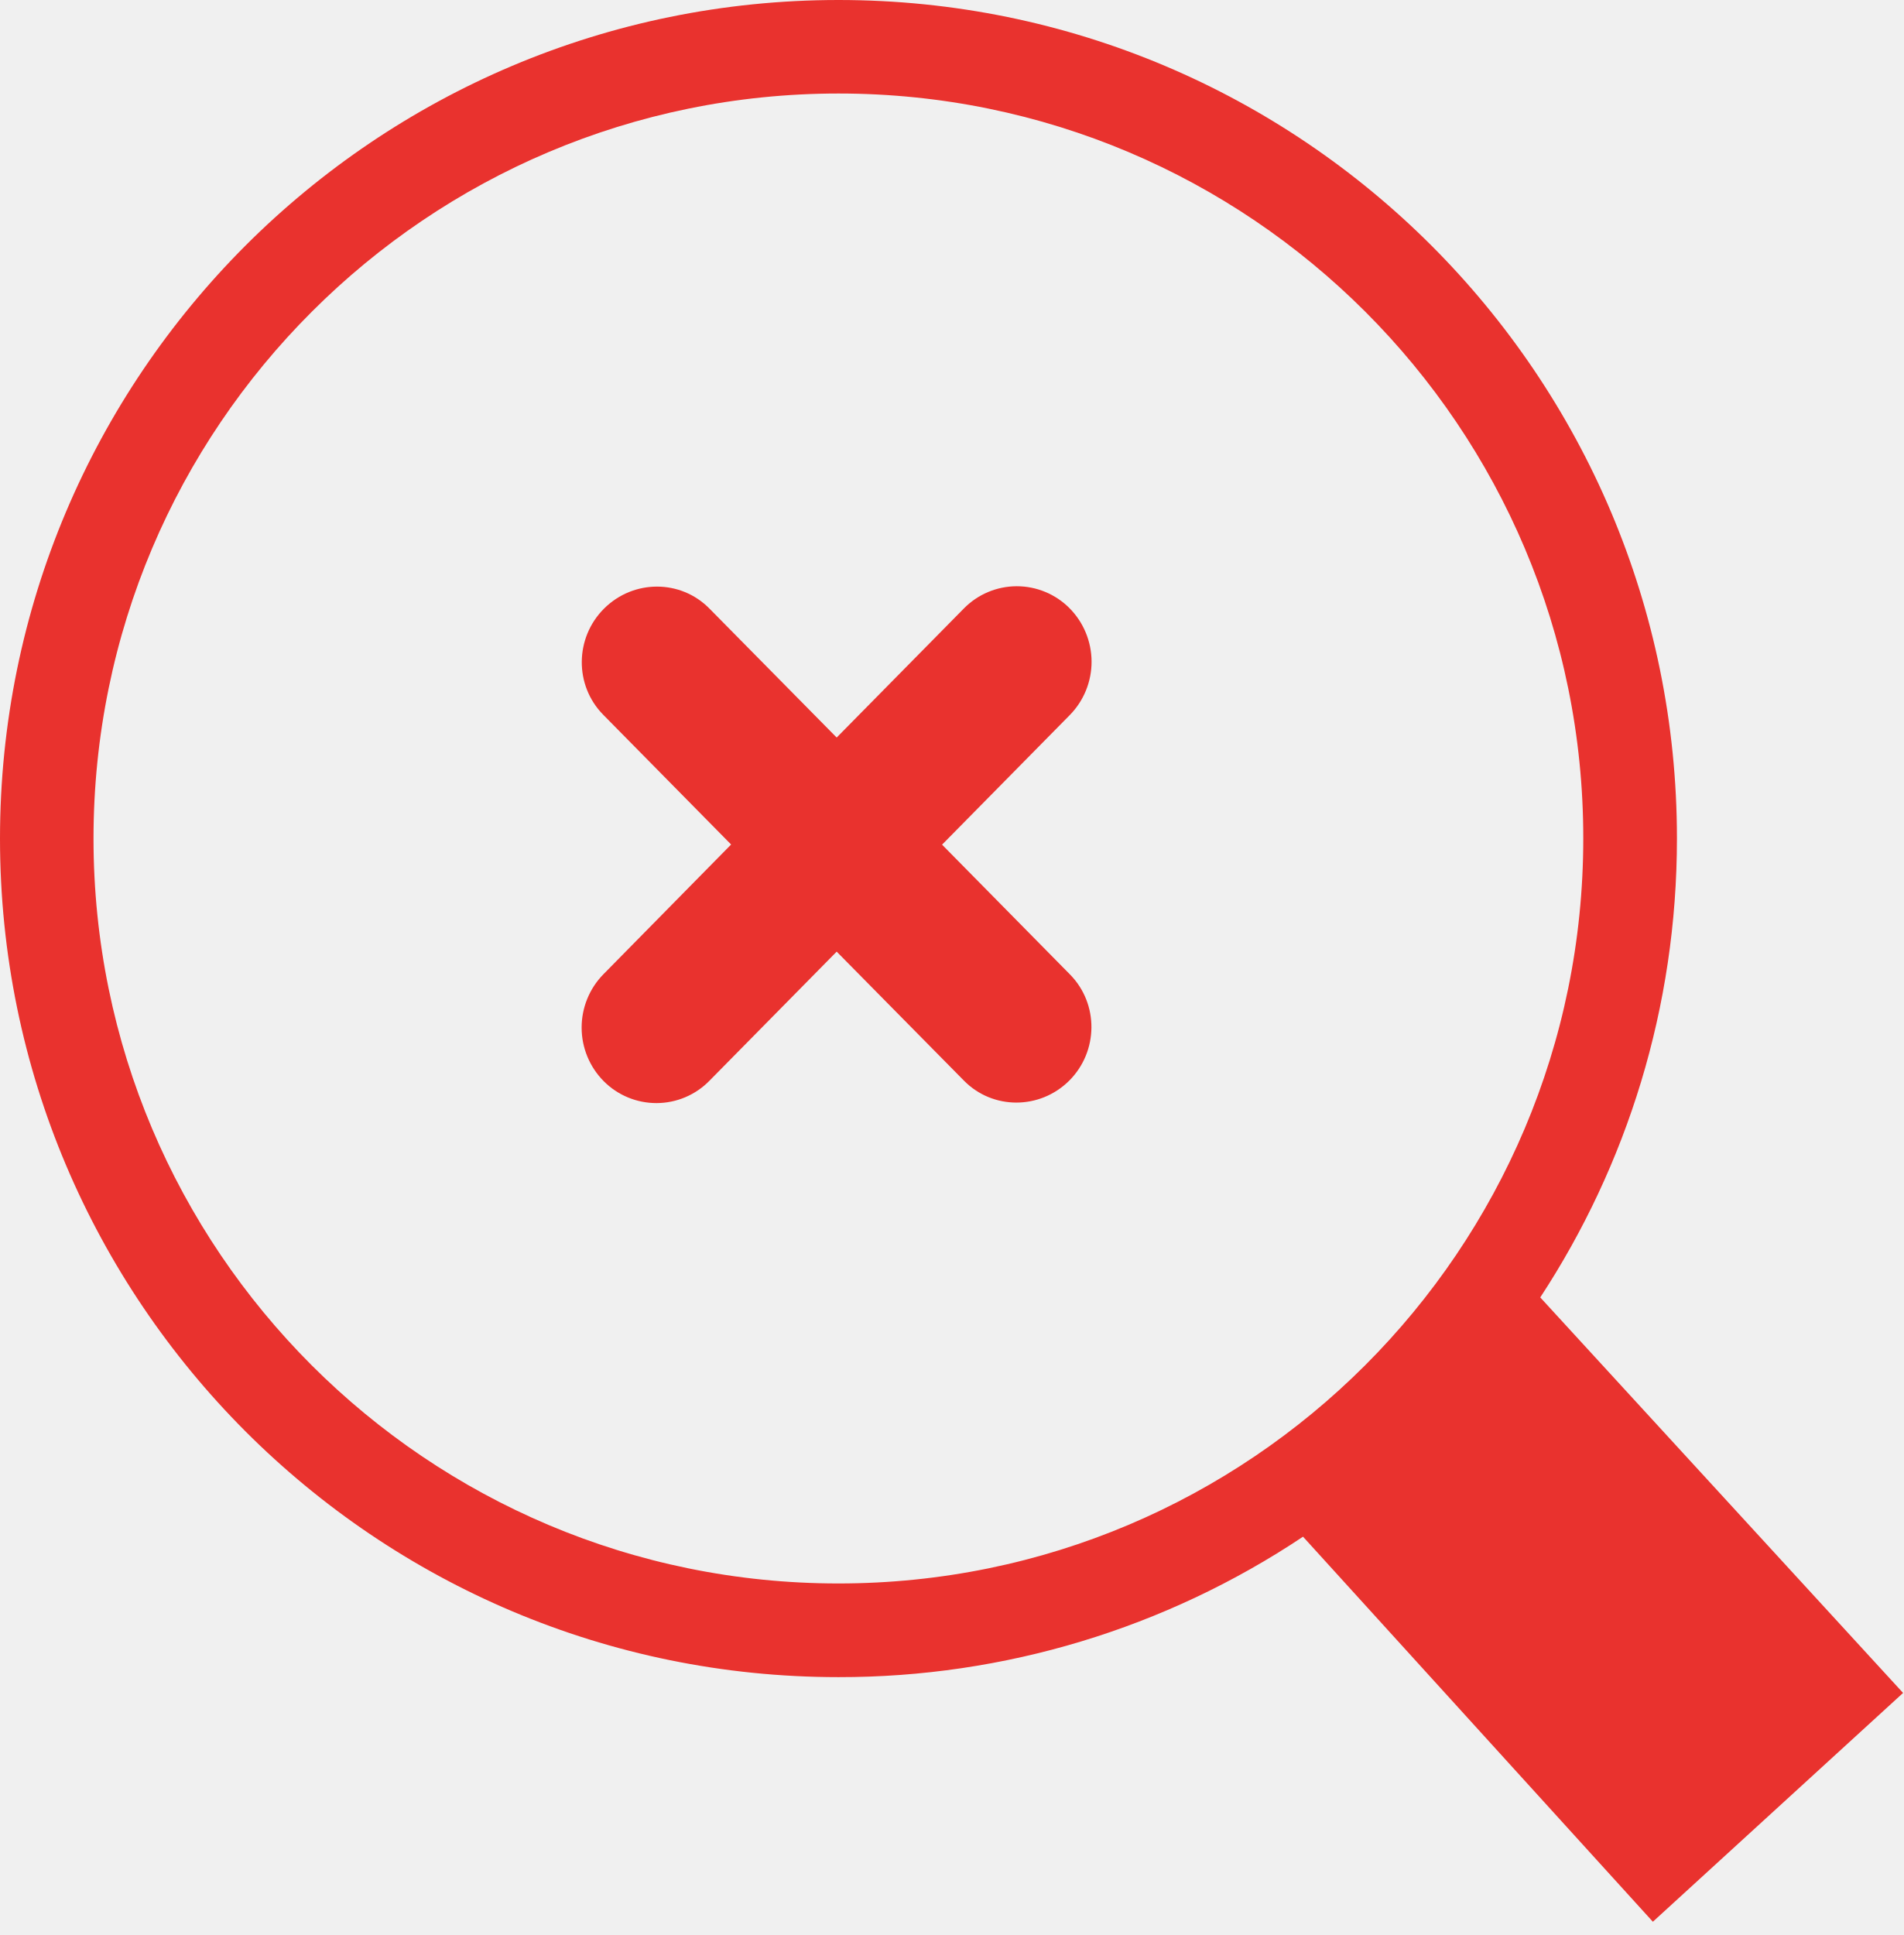
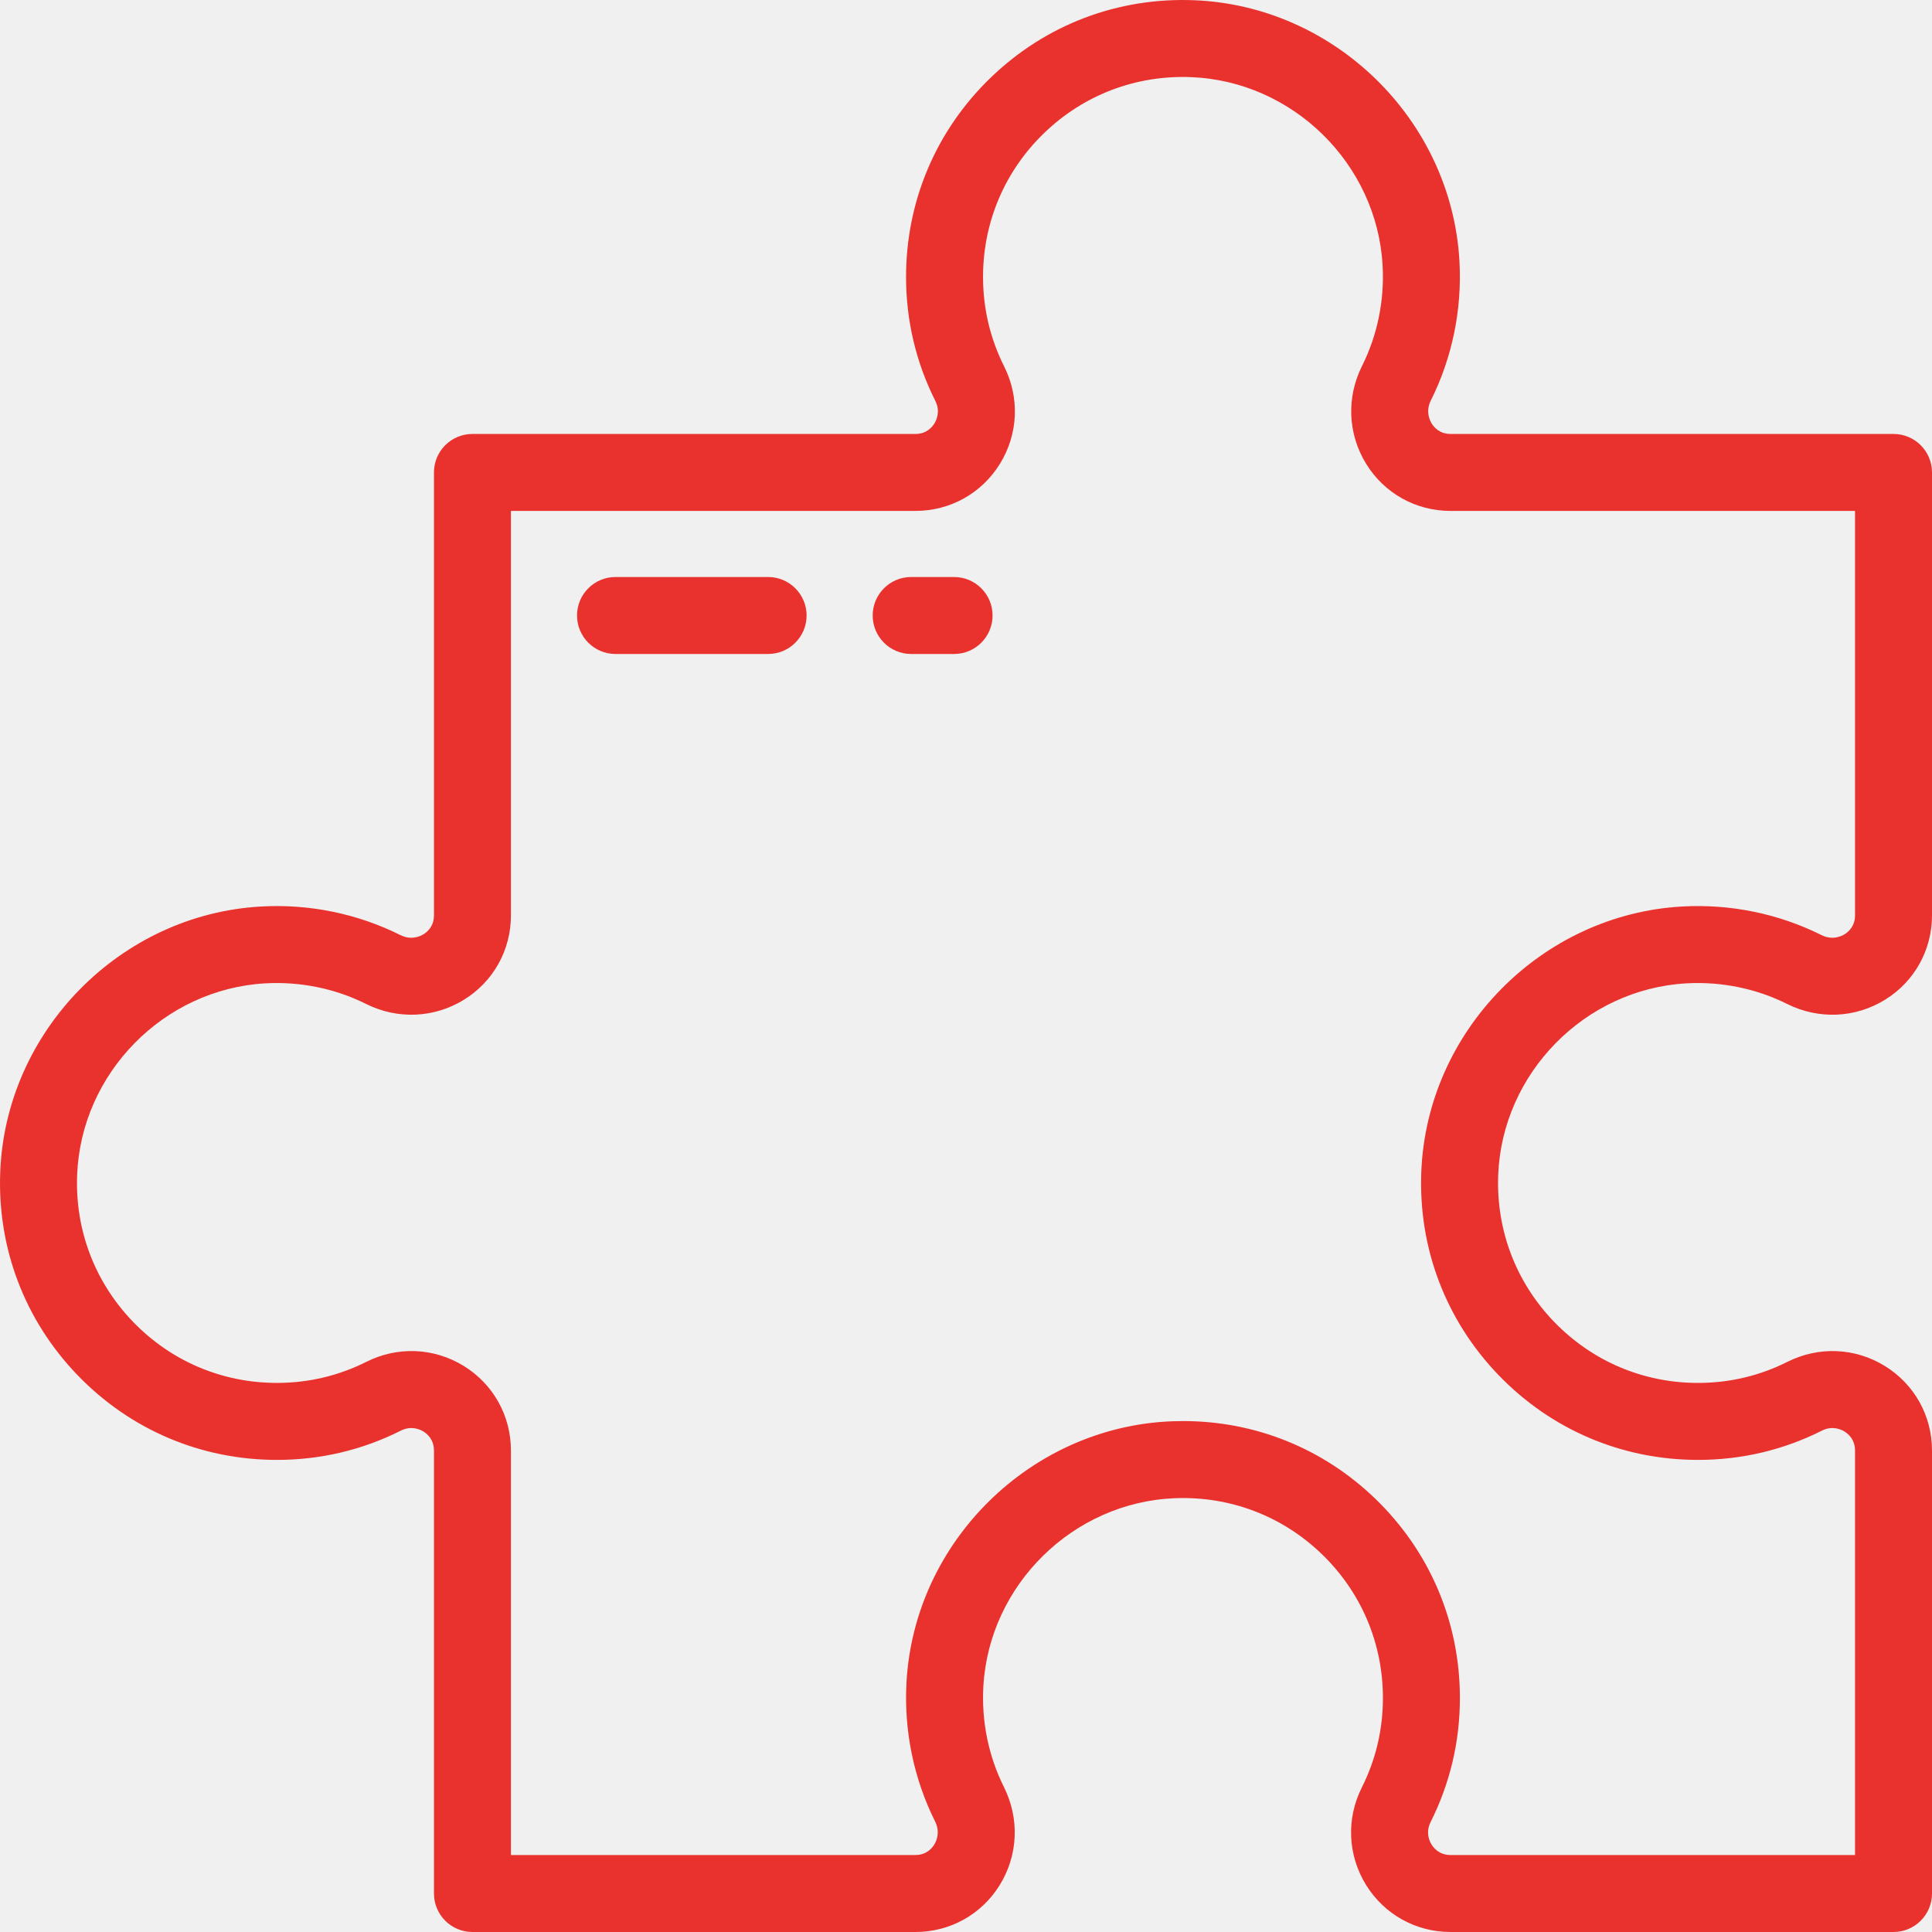
- <svg xmlns="http://www.w3.org/2000/svg" width="120" height="122" viewBox="0 0 120 122" fill="none">
-   <g clip-path="url(#clip0_1_3)">
-     <path fill-rule="evenodd" clip-rule="evenodd" d="M52.871 0C67.474 0 80.687 5.916 90.251 15.481C99.816 25.045 105.732 38.268 105.732 52.861C105.732 63.54 102.567 73.479 97.114 81.801L119.99 106.738L104.214 121.164L82.156 96.887C73.487 102.675 63.294 105.756 52.871 105.742C38.268 105.742 25.055 99.826 15.491 90.261C5.916 80.677 0 67.464 0 52.871C0 38.268 5.916 25.055 15.481 15.481C25.055 5.916 38.268 0 52.871 0ZM60.769 38.367C61.203 37.924 61.721 37.571 62.292 37.33C62.864 37.089 63.478 36.964 64.098 36.962C64.718 36.961 65.332 37.082 65.905 37.32C66.478 37.557 66.998 37.907 67.435 38.347C68.321 39.242 68.82 40.45 68.824 41.71C68.828 42.97 68.336 44.181 67.454 45.081L59.398 53.255L67.464 61.44C69.288 63.293 69.259 66.291 67.415 68.135C65.561 69.979 62.583 69.979 60.769 68.125L52.753 60L44.726 68.145C44.292 68.588 43.774 68.94 43.203 69.181C42.632 69.422 42.018 69.547 41.398 69.549C40.778 69.55 40.163 69.429 39.59 69.191C39.017 68.954 38.498 68.605 38.061 68.164C37.174 67.269 36.675 66.061 36.672 64.801C36.668 63.541 37.16 62.33 38.041 61.43L46.097 53.246L38.031 45.062C36.207 43.208 36.237 40.21 38.09 38.367C39.944 36.523 42.922 36.523 44.736 38.376L52.753 46.501L60.769 38.367V38.367ZM86.081 19.652C77.581 11.152 65.837 5.896 52.871 5.896C39.905 5.896 28.161 11.152 19.662 19.652C11.152 28.151 5.896 39.895 5.896 52.871C5.896 65.837 11.152 77.581 19.652 86.081C28.151 94.58 39.895 99.836 52.861 99.836C65.837 99.836 77.571 94.58 86.071 86.081C94.57 77.581 99.826 65.837 99.826 52.871C99.836 39.895 94.58 28.151 86.081 19.652Z" fill="#E9322E" />
+ <svg xmlns="http://www.w3.org/2000/svg" width="120" height="120" viewBox="0 0 120 120" fill="none">
+   <g clip-path="url(#clip0_809_631)">
+     <path d="M104.752 61.077C106.922 60.957 109.083 61.399 111.001 62.357C112.961 63.336 115.236 63.238 117.087 62.093C118.911 60.966 120 59.008 120 56.858V29.344C120 28.024 118.93 26.954 117.61 26.954H90.096C89.426 26.954 89.076 26.549 88.927 26.307C88.798 26.1 88.537 25.545 88.873 24.872C90.202 22.212 90.817 19.22 90.649 16.221C90.162 7.474 82.921 0.355 74.163 0.014C69.431 -0.172 64.957 1.53 61.555 4.802C58.151 8.076 56.277 12.479 56.277 17.2C56.277 19.906 56.889 22.497 58.096 24.902C58.422 25.551 58.165 26.094 58.04 26.298C57.889 26.543 57.534 26.954 56.86 26.954H29.344C28.024 26.954 26.954 28.024 26.954 29.344V56.858C26.954 57.527 26.549 57.877 26.307 58.027C26.1 58.155 25.545 58.416 24.873 58.081C22.212 56.752 19.222 56.136 16.222 56.304C7.475 56.791 0.356 64.032 0.014 72.79C-0.17 77.518 1.53 81.995 4.802 85.398C8.076 88.802 12.479 90.677 17.201 90.677C19.907 90.677 22.498 90.065 24.902 88.858C25.553 88.531 26.095 88.788 26.298 88.913C26.543 89.065 26.954 89.419 26.954 90.094V117.61C26.954 118.93 28.025 120 29.345 120H56.858C59.009 120 60.966 118.911 62.093 117.087C63.238 115.236 63.337 112.961 62.358 111.001C61.4 109.083 60.957 106.922 61.078 104.752C61.429 98.44 66.656 93.302 72.977 93.056C76.391 92.923 79.628 94.15 82.085 96.513C84.542 98.877 85.896 102.056 85.896 105.465C85.896 107.42 85.455 109.29 84.586 111.022C83.61 112.965 83.707 115.227 84.845 117.073C85.975 118.905 87.938 119.999 90.094 119.999H117.61C118.93 119.999 120 118.929 120 117.609V90.094C120 87.937 118.906 85.975 117.073 84.845C115.228 83.706 112.966 83.61 111.022 84.585C109.29 85.455 107.42 85.896 105.465 85.896C102.056 85.896 98.877 84.542 96.513 82.084C94.15 79.627 92.923 76.393 93.056 72.977C93.303 66.656 98.441 61.429 104.752 61.077ZM93.067 85.398C96.341 88.802 100.744 90.677 105.466 90.677C108.172 90.677 110.763 90.065 113.168 88.858C113.817 88.531 114.36 88.788 114.563 88.913C114.808 89.065 115.219 89.419 115.219 90.094V115.219H90.094C89.419 115.219 89.065 114.808 88.914 114.563C88.789 114.359 88.532 113.817 88.859 113.167C90.065 110.762 90.677 108.171 90.677 105.465C90.677 100.744 88.803 96.341 85.399 93.067C82.163 89.955 77.956 88.265 73.486 88.265C73.255 88.265 73.023 88.27 72.791 88.278C64.033 88.62 56.791 95.739 56.304 104.485C56.137 107.485 56.752 110.477 58.081 113.137C58.417 113.81 58.155 114.365 58.027 114.572C57.878 114.813 57.527 115.218 56.858 115.218H31.735V90.093C31.735 87.937 30.64 85.975 28.808 84.844C26.963 83.706 24.701 83.609 22.757 84.585C21.024 85.454 19.155 85.895 17.201 85.895C13.791 85.895 10.612 84.542 8.248 82.084C5.885 79.627 4.657 76.392 4.791 72.976C5.038 66.655 10.175 61.428 16.487 61.077C18.657 60.957 20.818 61.398 22.736 62.357C24.695 63.335 26.97 63.237 28.822 62.093C30.646 60.965 31.735 59.008 31.735 56.858V31.734H56.86C59.016 31.734 60.978 30.64 62.109 28.807C63.247 26.962 63.344 24.7 62.368 22.756C61.499 21.024 61.058 19.155 61.058 17.2C61.058 13.791 62.412 10.611 64.869 8.248C67.326 5.885 70.56 4.656 73.977 4.791C80.298 5.037 85.525 10.175 85.876 16.486C85.997 18.657 85.555 20.818 84.596 22.736C83.617 24.695 83.716 26.97 84.861 28.821C85.988 30.645 87.945 31.735 90.096 31.735H115.219V56.858C115.219 57.527 114.814 57.878 114.573 58.027C114.365 58.155 113.81 58.416 113.138 58.081C110.478 56.752 107.488 56.136 104.487 56.304C95.74 56.791 88.621 64.032 88.279 72.79C88.094 77.518 89.795 81.996 93.067 85.398Z" fill="#E9322E" />
+     <path d="M47.708 35.839H38.23C36.91 35.839 35.84 36.91 35.84 38.23C35.84 39.55 36.91 40.62 38.23 40.62H47.708C49.028 40.62 50.099 39.55 50.099 38.23C50.099 36.91 49.028 35.839 47.708 35.839Z" fill="#E9322E" />
+     <path d="M59.26 35.839H56.594C55.274 35.839 54.204 36.91 54.204 38.23C54.204 39.55 55.274 40.62 56.594 40.62H59.26C60.58 40.62 61.65 39.55 61.65 38.23C61.65 36.91 60.58 35.839 59.26 35.839Z" fill="#E9322E" />
  </g>
  <defs>
-     <clipPath id="clip0_1_3">
-       <rect width="120" height="121.164" fill="white" />
+     <clipPath id="clip0_809_631">
+       <rect width="120" height="120" fill="white" />
    </clipPath>
  </defs>
</svg>
